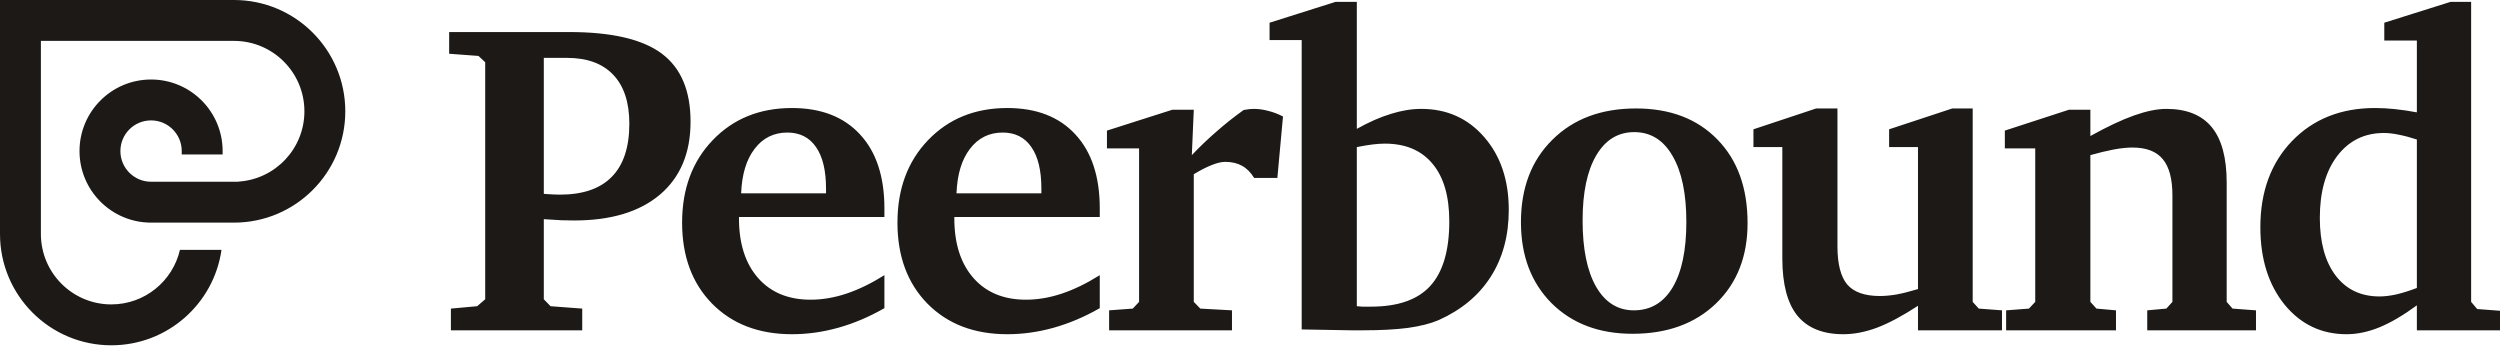
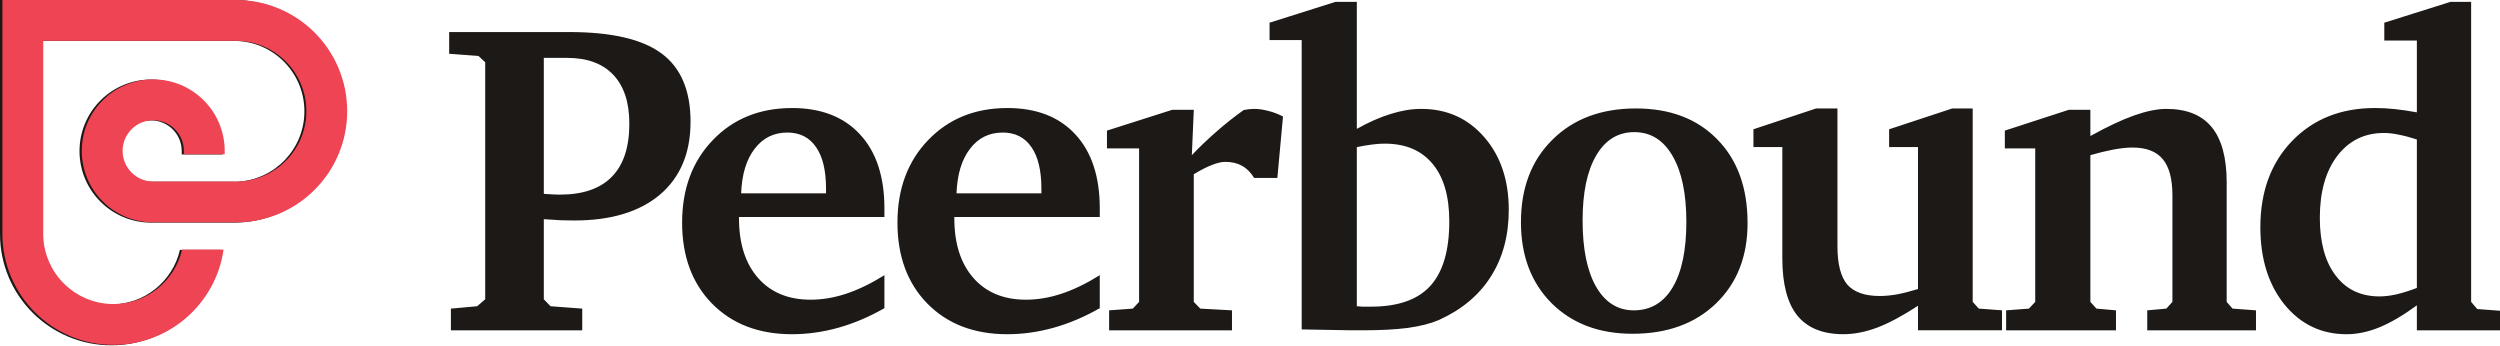
- <svg xmlns="http://www.w3.org/2000/svg" width="2004" height="277" viewBox="0 0 2004 277" fill="none">
-   <path d="M187.561 0C236.84 2.28354e-05 276.788 39.949 276.788 89.228C276.788 138.507 236.84 178.456 187.561 178.456H121.095C89.415 178.456 63.734 152.774 63.734 121.095C63.734 89.415 89.415 63.734 121.095 63.734C152.774 63.734 178.456 89.415 178.456 121.095V123.826H145.678V121.095C145.678 107.518 134.672 96.512 121.095 96.512C107.518 96.512 96.512 107.518 96.512 121.095C96.512 134.672 107.518 145.678 121.095 145.678H191.202V145.562C220.682 143.685 244.011 119.181 244.011 89.228C244.011 58.051 218.737 32.777 187.561 32.777H32.777V187.561C32.777 218.737 58.051 244.011 89.228 244.011C116.02 244.011 138.454 225.345 144.232 200.308H177.552C171.366 243.548 134.179 276.788 89.228 276.788C39.949 276.788 1.64932e-05 236.84 0 187.561V0H187.561ZM634.819 86.591C658.252 86.591 676.466 93.668 689.458 107.82C702.45 121.857 708.946 141.636 708.946 167.156V173.942H592.362V174.986C592.362 195.287 597.467 211.237 607.675 222.838C617.883 234.438 631.92 240.238 649.784 240.238C659.18 240.238 668.751 238.614 678.495 235.366C688.239 232.118 698.39 227.188 708.946 220.576V247.025C696.766 253.985 684.47 259.205 672.058 262.686C659.645 266.166 647.232 267.906 634.819 267.906C608.255 267.906 586.91 259.728 570.785 243.371C554.777 227.015 546.773 205.38 546.772 178.467C546.772 151.438 554.951 129.396 571.308 112.344C587.78 95.175 608.951 86.591 634.819 86.591ZM807.448 86.591C830.881 86.591 849.093 93.668 862.086 107.82C875.078 121.857 881.575 141.635 881.575 167.156V173.942H764.99V174.986C764.99 195.287 770.095 211.237 780.303 222.838C790.511 234.438 804.548 240.238 822.413 240.238C831.809 240.238 841.38 238.614 851.124 235.366C860.868 232.118 871.019 227.188 881.575 220.576V247.025C869.395 253.986 857.098 259.205 844.686 262.686C832.273 266.166 819.861 267.906 807.448 267.906C780.883 267.906 759.539 259.728 743.414 243.371C727.406 227.015 719.4 205.38 719.4 178.467C719.4 151.438 727.579 129.396 743.936 112.344C760.408 95.175 781.579 86.591 807.448 86.591ZM1472.9 197.434C1472.9 211.586 1475.51 221.794 1480.73 228.059C1486.07 234.207 1494.77 237.28 1506.84 237.28C1510.9 237.28 1515.36 236.875 1520.23 236.062C1525.22 235.134 1530.96 233.685 1537.46 231.713V117.912H1514.32V103.644L1564.95 86.939H1581.31V241.979L1586.18 247.373L1604.8 248.765V264.773H1537.46V245.111C1525.05 253.232 1514.09 259.089 1504.57 262.686C1495.18 266.166 1486.19 267.906 1477.6 267.906C1461.13 267.906 1448.83 262.918 1440.71 252.941C1432.71 242.965 1428.71 227.652 1428.71 207.004V117.912H1405.56V103.644L1455.85 86.939H1472.9V197.434ZM1980.86 241.979L1985.73 247.721L2004 249.113V264.773H1937.36V244.763C1926.45 252.767 1916.47 258.626 1907.43 262.338C1898.38 266.05 1889.56 267.906 1880.98 267.906C1860.79 267.906 1844.2 259.96 1831.21 244.067C1818.33 228.059 1811.9 207.41 1811.9 182.121C1811.9 153.7 1820.37 130.673 1837.3 113.04C1854.35 95.407 1876.51 86.591 1903.77 86.591C1908.88 86.591 1914.21 86.881 1919.78 87.461C1925.35 88.041 1931.21 88.911 1937.36 90.071V32.475H1911.25V18.207L1964.33 1.502H1980.86V241.979ZM1311.41 86.939C1338.79 86.939 1360.54 95.234 1376.67 111.822C1392.79 128.295 1400.85 150.626 1400.85 178.814C1400.85 205.495 1392.44 226.957 1375.62 243.197C1358.8 259.438 1336.47 267.558 1308.63 267.558C1281.83 267.558 1260.2 259.379 1243.72 243.022C1227.37 226.55 1219.19 204.915 1219.19 178.118C1219.19 150.625 1227.6 128.585 1244.42 111.996C1261.24 95.291 1283.57 86.939 1311.41 86.939ZM456.275 25.689C490.265 25.689 514.974 31.431 530.402 42.915C545.831 54.4 553.545 72.613 553.545 97.554C553.545 122.611 545.366 142.099 529.01 156.02C512.653 169.824 489.742 176.727 460.277 176.727C457.493 176.727 454.071 176.669 450.011 176.553C445.951 176.321 441.253 176.031 435.917 175.683V239.891L441.311 245.459L466.716 247.373V264.773H361.441V247.373L382.496 245.459L388.935 239.891V49.876L383.541 44.829L360.05 43.09V25.689H456.275ZM1004.96 87.287C1008.79 87.287 1012.62 87.809 1016.44 88.853C1020.39 89.781 1024.39 91.289 1028.45 93.377L1023.93 142.621H1005.31C1002.64 138.213 999.391 134.965 995.562 132.877C991.85 130.789 987.384 129.745 982.164 129.745C979.148 129.745 975.494 130.615 971.202 132.354C967.026 133.979 962.27 136.415 956.934 139.663V241.979L962.153 247.373L987.559 248.765V264.773H889.071V248.765L908.038 247.373L913.084 241.979V118.956H887.331V104.688L939.707 87.983H956.934L955.367 124.351C961.515 117.854 968.07 111.59 975.03 105.558C981.99 99.409 989.299 93.609 996.955 88.157C998.927 87.809 1000.49 87.577 1001.65 87.461C1002.93 87.345 1004.03 87.287 1004.96 87.287ZM1087.63 103.296C1097.37 97.844 1106.48 93.841 1114.95 91.289C1123.41 88.621 1131.53 87.287 1139.31 87.287C1159.84 87.287 1176.66 94.828 1189.77 109.908C1202.88 124.989 1209.43 144.42 1209.43 168.2C1209.43 188.849 1204.62 206.713 1194.99 221.794C1185.48 236.758 1171.56 248.359 1153.23 256.596C1146.73 259.38 1138.49 261.467 1128.52 262.859C1118.66 264.135 1106.71 264.773 1092.67 264.773H1082.93L1043.43 264.078V32.127H1017.68V18.207L1070.57 1.502H1087.63V103.296ZM1736.54 87.287C1752.78 87.287 1764.9 92.159 1772.91 101.903C1780.91 111.648 1784.91 126.497 1784.91 146.449V241.979L1789.61 247.373L1808.4 248.765V264.773H1721.23V248.765L1736.54 247.373L1741.41 241.979V156.716C1741.41 143.491 1738.86 133.804 1733.75 127.656C1728.65 121.392 1720.53 118.261 1709.39 118.261C1705.1 118.261 1700.11 118.782 1694.43 119.826C1688.86 120.87 1682.6 122.379 1675.64 124.351V241.979L1680.51 247.373L1696.17 248.765V264.773H1608.12V248.765L1626.39 247.373L1631.44 241.979V118.956H1607.08V104.688L1658.41 87.983H1675.64V109.038C1689.21 101.498 1700.92 95.987 1710.79 92.507C1720.65 89.027 1729.23 87.287 1736.54 87.287ZM1310.02 105.906C1297.03 105.906 1286.88 112.112 1279.57 124.524C1272.26 136.937 1268.61 154.338 1268.61 176.727C1268.61 199.463 1272.2 217.154 1279.4 229.799C1286.7 242.443 1296.8 248.765 1309.67 248.765C1323.13 248.765 1333.51 242.617 1340.82 230.32C1348.13 218.024 1351.78 200.507 1351.78 177.771C1351.78 155.15 1348.07 137.517 1340.65 124.872C1333.34 112.228 1323.13 105.906 1310.02 105.906ZM1110.07 115.128C1107.06 115.128 1103.69 115.36 1099.98 115.824C1096.38 116.288 1092.27 116.984 1087.63 117.912V245.459C1088.9 245.575 1090.35 245.691 1091.98 245.807H1098.94C1120.51 245.807 1136.35 240.297 1146.44 229.276C1156.65 218.14 1161.75 200.856 1161.75 177.423C1161.75 157.354 1157.29 141.983 1148.35 131.311C1139.42 120.522 1126.66 115.128 1110.07 115.128ZM1910.91 106.602C1895.36 106.602 1882.89 112.75 1873.5 125.047C1864.21 137.343 1859.57 153.874 1859.57 174.639C1859.57 194.359 1863.81 209.787 1872.28 220.924C1880.75 232.06 1892.46 237.629 1907.43 237.629C1911.37 237.629 1915.78 237.106 1920.65 236.062C1925.64 234.902 1931.21 233.163 1937.36 230.843V111.822C1932.02 110.082 1927.21 108.806 1922.91 107.994C1918.62 107.066 1914.62 106.602 1910.91 106.602ZM435.917 155.323C436.149 155.323 436.555 155.382 437.135 155.498C442.471 155.846 446.357 156.02 448.793 156.02C467.238 156.02 481.101 151.263 490.381 141.751C499.777 132.239 504.475 118.028 504.475 99.119C504.475 82.067 500.183 69.016 491.599 59.968C483.014 50.919 470.66 46.395 454.535 46.395H435.917V155.323ZM631.166 106.254C620.262 106.254 611.503 110.604 604.891 119.305C598.279 127.889 594.683 139.779 594.103 154.976H662.139V151.147C662.139 136.647 659.471 125.568 654.135 117.912C648.799 110.14 641.142 106.254 631.166 106.254ZM803.794 106.254C792.89 106.254 784.131 110.604 777.519 119.305C770.907 127.889 767.31 139.779 766.73 154.976H834.768V151.147C834.768 136.647 832.099 125.568 826.763 117.912C821.427 110.14 813.77 106.254 803.794 106.254Z" fill="#1C1917" />
+ <svg xmlns="http://www.w3.org/2000/svg" width="100%" height="100%" viewBox="0 0 2004 277" version="1.1" xml:space="preserve" style="fill-rule:evenodd;clip-rule:evenodd;stroke-linejoin:round;stroke-miterlimit:2;">
+   <g>
+     <path d="M187.56,0c49.28,0 89.23,39.95 89.23,89.23c0,49.28 -39.95,89.23 -89.23,89.23l-66.47,0c-31.68,0 -57.36,-25.68 -57.36,-57.36c0,-31.68 25.68,-57.36 57.36,-57.36c31.68,0 57.36,25.68 57.36,57.36l0,2.73l-32.78,0l0,-2.73c0,-13.58 -11.01,-24.58 -24.58,-24.58c-13.58,0 -24.58,11.01 -24.58,24.58c0,13.58 11.01,24.58 24.58,24.58l70.11,0l0,-0.12c29.48,-1.88 52.81,-26.38 52.81,-56.33c0,-31.18 -25.27,-56.45 -56.45,-56.45l-154.78,0l0,154.78c0,31.18 25.27,56.45 56.45,56.45c26.79,0 49.23,-18.67 55,-43.7l33.32,0c-6.19,43.24 -43.37,76.48 -88.32,76.48c-49.28,0 -89.23,-39.95 -89.23,-89.23l0,-187.56l187.56,0Zm447.26,86.59c23.43,0 41.65,7.08 54.64,21.23c12.99,14.04 19.49,33.82 19.49,59.34l0,6.79l-116.58,0l0,1.04c0,20.3 5.11,36.25 15.31,47.85c10.21,11.6 24.25,17.4 42.11,17.4c9.4,0 18.97,-1.62 28.71,-4.87c9.74,-3.25 19.89,-8.18 30.45,-14.79l0,26.45c-12.18,6.96 -24.48,12.18 -36.89,15.66c-12.41,3.48 -24.83,5.22 -37.24,5.22c-26.56,0 -47.91,-8.18 -64.03,-24.53c-16.01,-16.36 -24.01,-37.99 -24.01,-64.9c0,-27.03 8.18,-49.07 24.54,-66.12c16.47,-17.17 37.64,-25.75 63.51,-25.75Zm172.63,0c23.43,0 41.64,7.08 54.64,21.23c12.99,14.04 19.49,33.81 19.49,59.34l0,6.79l-116.59,0l0,1.04c0,20.3 5.11,36.25 15.31,47.85c10.21,11.6 24.25,17.4 42.11,17.4c9.4,0 18.97,-1.62 28.71,-4.87c9.74,-3.25 19.89,-8.18 30.45,-14.79l0,26.45c-12.18,6.96 -24.48,12.18 -36.89,15.66c-12.41,3.48 -24.83,5.22 -37.24,5.22c-26.56,0 -47.91,-8.18 -64.03,-24.53c-16.01,-16.36 -24.01,-37.99 -24.01,-64.9c0,-27.03 8.18,-49.07 24.54,-66.12c16.47,-17.17 37.64,-25.75 63.51,-25.75Zm665.45,110.84c0,14.15 2.61,24.36 7.83,30.62c5.34,6.15 14.04,9.22 26.11,9.22c4.06,0 8.52,-0.41 13.39,-1.22c4.99,-0.93 10.73,-2.38 17.23,-4.35l0,-113.8l-23.14,0l0,-14.27l50.63,-16.7l16.36,0l0,155.04l4.87,5.39l18.62,1.39l0,16.01l-67.34,0l0,-19.66c-12.41,8.12 -23.37,13.98 -32.89,17.57c-9.39,3.48 -18.38,5.22 -26.97,5.22c-16.47,0 -28.77,-4.99 -36.89,-14.97c-8,-9.98 -12,-25.29 -12,-45.94l0,-89.09l-23.15,0l0,-14.27l50.29,-16.7l17.05,0l0,110.49Zm507.96,44.55l4.87,5.74l18.27,1.39l0,15.66l-66.64,0l0,-20.01c-10.91,8 -20.89,13.86 -29.93,17.58c-9.05,3.71 -17.87,5.57 -26.45,5.57c-20.19,0 -36.78,-7.95 -49.77,-23.84c-12.88,-16.01 -19.31,-36.66 -19.31,-61.95c0,-28.42 8.47,-51.45 25.4,-69.08c17.05,-17.63 39.21,-26.45 66.47,-26.45c5.11,0 10.44,0.29 16.01,0.87c5.57,0.58 11.43,1.45 17.58,2.61l0,-57.6l-26.11,0l0,-14.27l53.08,-16.71l16.53,-0l0,240.48Zm-669.45,-155.04c27.38,0 49.13,8.29 65.26,24.88c16.12,16.47 24.18,38.8 24.18,66.99c0,26.68 -8.41,48.14 -25.23,64.38c-16.82,16.24 -39.15,24.36 -66.99,24.36c-26.8,0 -48.43,-8.18 -64.91,-24.54c-16.35,-16.47 -24.53,-38.11 -24.53,-64.9c0,-27.49 8.41,-49.53 25.23,-66.12c16.82,-16.7 39.15,-25.06 66.99,-25.06Zm-855.14,-61.25c33.99,-0 58.7,5.74 74.13,17.23c15.43,11.48 23.14,29.7 23.14,54.64c0,25.06 -8.18,44.55 -24.53,58.47c-16.36,13.8 -39.27,20.71 -68.73,20.71c-2.78,0 -6.21,-0.06 -10.27,-0.17c-4.06,-0.23 -8.76,-0.52 -14.09,-0.87l0,64.21l5.39,5.57l25.41,1.91l0,17.4l-105.28,0l0,-17.4l21.06,-1.91l6.44,-5.57l0,-190.01l-5.39,-5.05l-23.49,-1.74l0,-17.4l96.22,0Zm548.69,61.6c3.83,0 7.66,0.52 11.48,1.57c3.95,0.93 7.95,2.44 12.01,4.52l-4.52,49.24l-18.62,0c-2.67,-4.41 -5.92,-7.66 -9.75,-9.74c-3.71,-2.09 -8.18,-3.13 -13.4,-3.13c-3.02,0 -6.67,0.87 -10.96,2.61c-4.18,1.62 -8.93,4.06 -14.27,7.31l0,102.32l5.22,5.39l25.41,1.39l0,16.01l-98.49,0l0,-16.01l18.97,-1.39l5.05,-5.39l0,-123.02l-25.75,0l0,-14.27l52.38,-16.7l17.23,0l-1.57,36.37c6.15,-6.5 12.7,-12.76 19.66,-18.79c6.96,-6.15 14.27,-11.95 21.93,-17.4c1.97,-0.35 3.53,-0.58 4.69,-0.7c1.28,-0.12 2.38,-0.17 3.31,-0.17Zm82.67,16.01c9.74,-5.45 18.85,-9.45 27.32,-12.01c8.46,-2.67 16.58,-4 24.36,-4c20.53,0 37.35,7.54 50.46,22.62c13.11,15.08 19.66,34.51 19.66,58.29c0,20.65 -4.81,38.51 -14.44,53.59c-9.51,14.96 -23.43,26.56 -41.76,34.8c-6.5,2.78 -14.74,4.87 -24.71,6.26c-9.86,1.28 -21.81,1.91 -35.85,1.91l-9.74,0l-39.5,-0.7l0,-231.95l-25.75,-0l0,-13.92l52.89,-16.71l17.06,-0l0,101.79Zm648.91,-16.01c16.24,0 28.36,4.87 36.37,14.62c8,9.74 12,24.59 12,44.55l0,95.53l4.7,5.39l18.79,1.39l0,16.01l-87.17,0l0,-16.01l15.31,-1.39l4.87,-5.39l0,-85.26c0,-13.22 -2.55,-22.91 -7.66,-29.06c-5.1,-6.26 -13.22,-9.4 -24.36,-9.4c-4.29,0 -9.28,0.52 -14.96,1.56c-5.57,1.04 -11.83,2.55 -18.79,4.53l0,117.63l4.87,5.39l15.66,1.39l0,16.01l-88.05,0l0,-16.01l18.27,-1.39l5.05,-5.39l0,-123.02l-24.36,0l0,-14.27l51.33,-16.7l17.23,0l0,21.05c13.57,-7.54 25.28,-13.05 35.15,-16.53c9.86,-3.48 18.44,-5.22 25.75,-5.22Zm-426.52,18.62c-12.99,0 -23.14,6.21 -30.45,18.62c-7.31,12.41 -10.96,29.81 -10.96,52.2c0,22.74 3.59,40.43 10.79,53.07c7.3,12.64 17.4,18.97 30.27,18.97c13.46,0 23.84,-6.15 31.15,-18.44c7.31,-12.3 10.96,-29.81 10.96,-52.55c0,-22.62 -3.71,-40.25 -11.13,-52.9c-7.31,-12.64 -17.52,-18.97 -30.63,-18.97Zm-199.95,9.22c-3.01,0 -6.38,0.23 -10.09,0.7c-3.6,0.46 -7.71,1.16 -12.35,2.09l0,127.55c1.27,0.12 2.72,0.23 4.35,0.35l6.96,0c21.57,0 37.41,-5.51 47.5,-16.53c10.21,-11.14 15.31,-28.42 15.31,-51.85c0,-20.07 -4.46,-35.44 -13.4,-46.11c-8.93,-10.79 -21.69,-16.18 -38.28,-16.18Zm800.84,-8.53c-15.55,0 -28.02,6.15 -37.41,18.44c-9.29,12.3 -13.93,28.83 -13.93,49.59c0,19.72 4.24,35.15 12.71,46.28c8.47,11.14 20.18,16.7 35.15,16.7c3.94,0 8.35,-0.52 13.22,-1.57c4.99,-1.16 10.56,-2.9 16.71,-5.22l0,-119.02c-5.34,-1.74 -10.15,-3.02 -14.45,-3.83c-4.29,-0.93 -8.29,-1.39 -12,-1.39Zm-1474.99,48.72c0.23,0 0.64,0.06 1.22,0.17c5.34,0.35 9.22,0.52 11.66,0.52c18.44,0 32.31,-4.76 41.59,-14.27c9.4,-9.51 14.09,-23.72 14.09,-42.63c0,-17.05 -4.29,-30.1 -12.88,-39.15c-8.58,-9.05 -20.94,-13.57 -37.06,-13.57l-18.62,0l0,108.93Zm195.25,-49.07c-10.9,0 -19.66,4.35 -26.28,13.05c-6.61,8.58 -10.21,20.47 -10.79,35.67l68.04,0l0,-3.83c0,-14.5 -2.67,-25.58 -8,-33.23c-5.34,-7.77 -12.99,-11.66 -22.97,-11.66Zm172.63,0c-10.9,0 -19.66,4.35 -26.27,13.05c-6.61,8.58 -10.21,20.47 -10.79,35.67l68.04,0l0,-3.83c0,-14.5 -2.67,-25.58 -8,-33.23c-5.34,-7.77 -12.99,-11.66 -22.97,-11.66Z" style="fill:#1c1917;fill-rule:nonzero;" />
+   </g>
+   <g>
+     <clipPath id="_clip1">
+       <rect x="1.33" y="0" width="309.5" height="276.67" />
+     </clipPath>
+     <g clip-path="url(#_clip1)">
+       <path d="M189.21,0c49.21,0 89.1,39.9 89.1,89.12c0,49.22 -39.89,89.12 -89.1,89.12l-66.37,0c-31.64,0 -57.28,-25.65 -57.28,-57.29c0,-31.64 25.65,-57.29 57.28,-57.29c31.64,0 57.28,25.65 57.28,57.29l0,2.73l-32.73,0l0,-2.73c0,-13.56 -10.99,-24.55 -24.55,-24.55c-13.56,0 -24.55,10.99 -24.55,24.55c0,13.56 10.99,24.56 24.55,24.56l70.01,0l0,-0.12c29.44,-1.88 52.73,-26.35 52.73,-56.27c0,-31.14 -25.23,-56.38 -56.37,-56.38l-154.56,0l0,154.59c0,31.14 25.24,56.39 56.37,56.39c26.76,0 49.16,-18.65 54.93,-43.65l33.27,0c-6.18,43.19 -43.31,76.39 -88.2,76.39c-49.21,0 -89.1,-39.9 -89.1,-89.12l-0,-187.33l187.29,0Zm446.63,86.48c23.4,0 41.59,7.07 54.56,21.21c12.97,14.02 19.46,33.77 19.46,59.26l0,6.78l-116.42,0l0,1.04c0,20.28 5.1,36.21 15.29,47.79c10.2,11.59 24.21,17.38 42.05,17.38c9.38,0 18.94,-1.62 28.67,-4.86c9.73,-3.24 19.86,-8.17 30.41,-14.77l0,26.42c-12.16,6.95 -24.44,12.17 -36.84,15.64c-12.39,3.47 -24.79,5.21 -37.18,5.21c-26.53,0 -47.84,-8.17 -63.94,-24.51c-15.99,-16.34 -23.98,-37.94 -23.98,-64.83c0,-26.99 8.17,-49.01 24.5,-66.04c16.45,-17.15 37.59,-25.72 63.42,-25.72Zm172.39,0c23.4,0 41.58,7.07 54.56,21.21c12.97,14.02 19.46,33.77 19.46,59.26l0,6.78l-116.42,0l0,1.04c0,20.28 5.1,36.21 15.29,47.79c10.19,11.59 24.21,17.38 42.05,17.38c9.38,0 18.94,-1.62 28.67,-4.86c9.73,-3.24 19.86,-8.17 30.41,-14.77l0,26.42c-12.16,6.95 -24.44,12.17 -36.84,15.64c-12.4,3.47 -24.79,5.21 -37.18,5.21c-26.53,0 -47.84,-8.17 -63.95,-24.51c-15.98,-16.34 -23.98,-37.94 -23.98,-64.83c0,-26.99 8.17,-49.01 24.51,-66.04c16.45,-17.15 37.59,-25.72 63.42,-25.72Zm664.51,110.71c0,14.14 2.6,24.33 7.82,30.59c5.33,6.14 14.02,9.21 26.07,9.21c4.06,0 8.51,-0.41 13.38,-1.22c4.98,-0.93 10.71,-2.37 17.2,-4.34l0,-113.66l-23.11,0l0,-14.25l50.56,-16.69l16.33,0l0,154.85l4.86,5.39l18.59,1.39l0,15.99l-67.24,0l0,-19.64c-12.39,8.11 -23.34,13.96 -32.84,17.55c-9.38,3.47 -18.35,5.21 -26.93,5.21c-16.45,0 -28.73,-4.98 -36.84,-14.95c-7.99,-9.96 -11.98,-25.26 -11.98,-45.88l0,-88.98l-23.12,0l0,-14.25l50.22,-16.69l17.03,0l0,110.36Zm507.24,44.49l4.86,5.73l18.24,1.39l0,15.64l-66.55,0l0,-19.98c-10.89,7.99 -20.86,13.85 -29.89,17.55c-9.04,3.71 -17.84,5.56 -26.41,5.56c-20.16,0 -36.73,-7.94 -49.7,-23.81c-12.86,-15.99 -19.28,-36.61 -19.28,-61.88c0,-28.39 8.46,-51.39 25.36,-68.99c17.03,-17.61 39.16,-26.42 66.38,-26.42c5.1,0 10.43,0.29 15.99,0.87c5.56,0.58 11.41,1.45 17.55,2.61l0,-57.53l-26.07,0l0,-14.25l53.01,-16.69l16.51,0l0,240.19Zm-668.51,-154.85c27.34,0 49.06,8.29 65.17,24.85c16.1,16.45 24.15,38.76 24.15,66.91c0,26.65 -8.4,48.08 -25.19,64.31c-16.8,16.22 -39.1,24.33 -66.9,24.33c-26.77,0 -48.36,-8.17 -64.82,-24.51c-16.33,-16.45 -24.5,-38.06 -24.5,-64.82c0,-27.46 8.4,-49.47 25.2,-66.05c16.8,-16.68 39.09,-25.03 66.9,-25.03Zm-853.93,-61.18c33.94,0 58.61,5.73 74.02,17.21c15.41,11.47 23.11,29.66 23.11,54.57c0,25.03 -8.17,44.49 -24.5,58.4c-16.33,13.79 -39.21,20.68 -68.64,20.68c-2.78,0 -6.2,-0.06 -10.25,-0.18c-4.06,-0.23 -8.75,-0.52 -14.08,-0.86l0,64.13l5.39,5.56l25.36,1.92l0,17.38l-105.12,0l0,-17.38l21.03,-1.92l6.43,-5.56l0,-189.79l-5.39,-5.04l-23.45,-1.74l0,-17.38l96.09,0Zm547.91,61.53c3.83,0 7.65,0.52 11.46,1.56c3.95,0.93 7.94,2.43 11.99,4.52l-4.52,49.18l-18.59,0c-2.67,-4.4 -5.91,-7.65 -9.73,-9.73c-3.71,-2.09 -8.17,-3.13 -13.38,-3.13c-3.02,0 -6.66,0.87 -10.95,2.6c-4.17,1.62 -8.92,4.06 -14.25,7.3l0,102.19l5.21,5.39l25.37,1.39l0,15.99l-98.35,0l0,-15.99l18.94,-1.39l5.04,-5.39l0,-122.88l-25.71,0l0,-14.25l52.3,-16.68l17.2,0l-1.56,36.32c6.14,-6.49 12.69,-12.74 19.64,-18.77c6.95,-6.14 14.25,-11.94 21.9,-17.38c1.97,-0.35 3.53,-0.58 4.69,-0.7c1.28,-0.11 2.38,-0.17 3.3,-0.17Zm82.56,15.99c9.72,-5.45 18.82,-9.44 27.28,-11.99c8.45,-2.66 16.56,-3.99 24.32,-3.99c20.5,0 37.3,7.53 50.39,22.59c13.09,15.06 19.63,34.47 19.63,58.22c0,20.62 -4.8,38.46 -14.42,53.53c-9.5,14.95 -23.4,26.54 -41.7,34.76c-6.49,2.78 -14.72,4.86 -24.68,6.26c-9.84,1.28 -21.78,1.91 -35.8,1.91l-9.72,0l-39.45,-0.69l0,-231.67l-25.71,0l0,-13.9l52.82,-16.69l17.04,0l0,101.67Zm647.99,-15.99c16.22,0 28.32,4.86 36.32,14.6c7.98,9.73 11.98,24.56 11.98,44.49l0,95.42l4.69,5.39l18.77,1.39l0,15.99l-87.05,0l0,-15.99l15.29,-1.39l4.86,-5.39l0,-85.16c0,-13.21 -2.55,-22.89 -7.65,-29.03c-5.09,-6.26 -13.2,-9.38 -24.32,-9.38c-4.29,0 -9.27,0.52 -14.94,1.56c-5.56,1.04 -11.81,2.55 -18.77,4.52l0,117.48l4.86,5.39l15.64,1.39l0,15.99l-87.92,0l0,-15.99l18.24,-1.39l5.05,-5.39l0,-122.88l-24.33,0l0,-14.25l51.26,-16.68l17.2,0l0,21.03c13.55,-7.53 25.24,-13.04 35.1,-16.51c9.85,-3.47 18.42,-5.21 25.71,-5.21Zm-425.92,18.6c-12.97,0 -23.1,6.2 -30.41,18.59c-7.3,12.4 -10.94,29.78 -10.94,52.14c0,22.71 3.58,40.38 10.77,53.01c7.29,12.63 17.38,18.94 30.23,18.94c13.44,0 23.81,-6.14 31.1,-18.42c7.3,-12.28 10.95,-29.78 10.95,-52.48c0,-22.59 -3.71,-40.2 -11.11,-52.83c-7.3,-12.63 -17.49,-18.94 -30.59,-18.94Zm-199.67,9.21c-3.01,0 -6.37,0.23 -10.08,0.69c-3.59,0.46 -7.7,1.16 -12.33,2.09l0,127.39c1.27,0.12 2.71,0.23 4.34,0.35l6.95,0c21.54,0 37.36,-5.5 47.43,-16.51c10.2,-11.12 15.29,-28.39 15.29,-51.79c0,-20.04 -4.46,-35.4 -13.39,-46.06c-8.92,-10.78 -21.66,-16.16 -38.22,-16.16Zm799.71,-8.52c-15.53,0 -27.98,6.14 -37.35,18.42c-9.28,12.28 -13.91,28.79 -13.91,49.53c0,19.7 4.23,35.11 12.69,46.23c8.46,11.12 20.15,16.69 35.1,16.69c3.93,0 8.34,-0.52 13.2,-1.57c4.98,-1.16 10.54,-2.9 16.68,-5.21l0,-118.88c-5.33,-1.74 -10.14,-3.01 -14.43,-3.82c-4.29,-0.93 -8.28,-1.39 -11.98,-1.39Zm-1472.91,48.66c0.23,0 0.64,0.06 1.22,0.18c5.33,0.34 9.21,0.52 11.64,0.52c18.42,0 32.26,-4.75 41.53,-14.26c9.38,-9.5 14.07,-23.69 14.07,-42.58c0,-17.03 -4.29,-30.07 -12.86,-39.1c-8.57,-9.04 -20.91,-13.56 -37.01,-13.56l-18.59,0l0,108.8Zm194.97,-49.01c-10.89,0 -19.64,4.34 -26.23,13.04c-6.6,8.57 -10.2,20.45 -10.78,35.63l67.94,0l0,-3.83c0,-14.48 -2.67,-25.55 -7.99,-33.19c-5.33,-7.77 -12.97,-11.65 -22.94,-11.65Zm172.39,0c-10.89,0 -19.64,4.34 -26.24,13.04c-6.6,8.57 -10.19,20.45 -10.77,35.63l67.94,0l0,-3.83c0,-14.48 -2.67,-25.55 -7.99,-33.19c-5.33,-7.77 -12.97,-11.65 -22.94,-11.65Z" style="fill:#ef4454;fill-rule:nonzero;" />
+     </g>
+   </g>
</svg>
